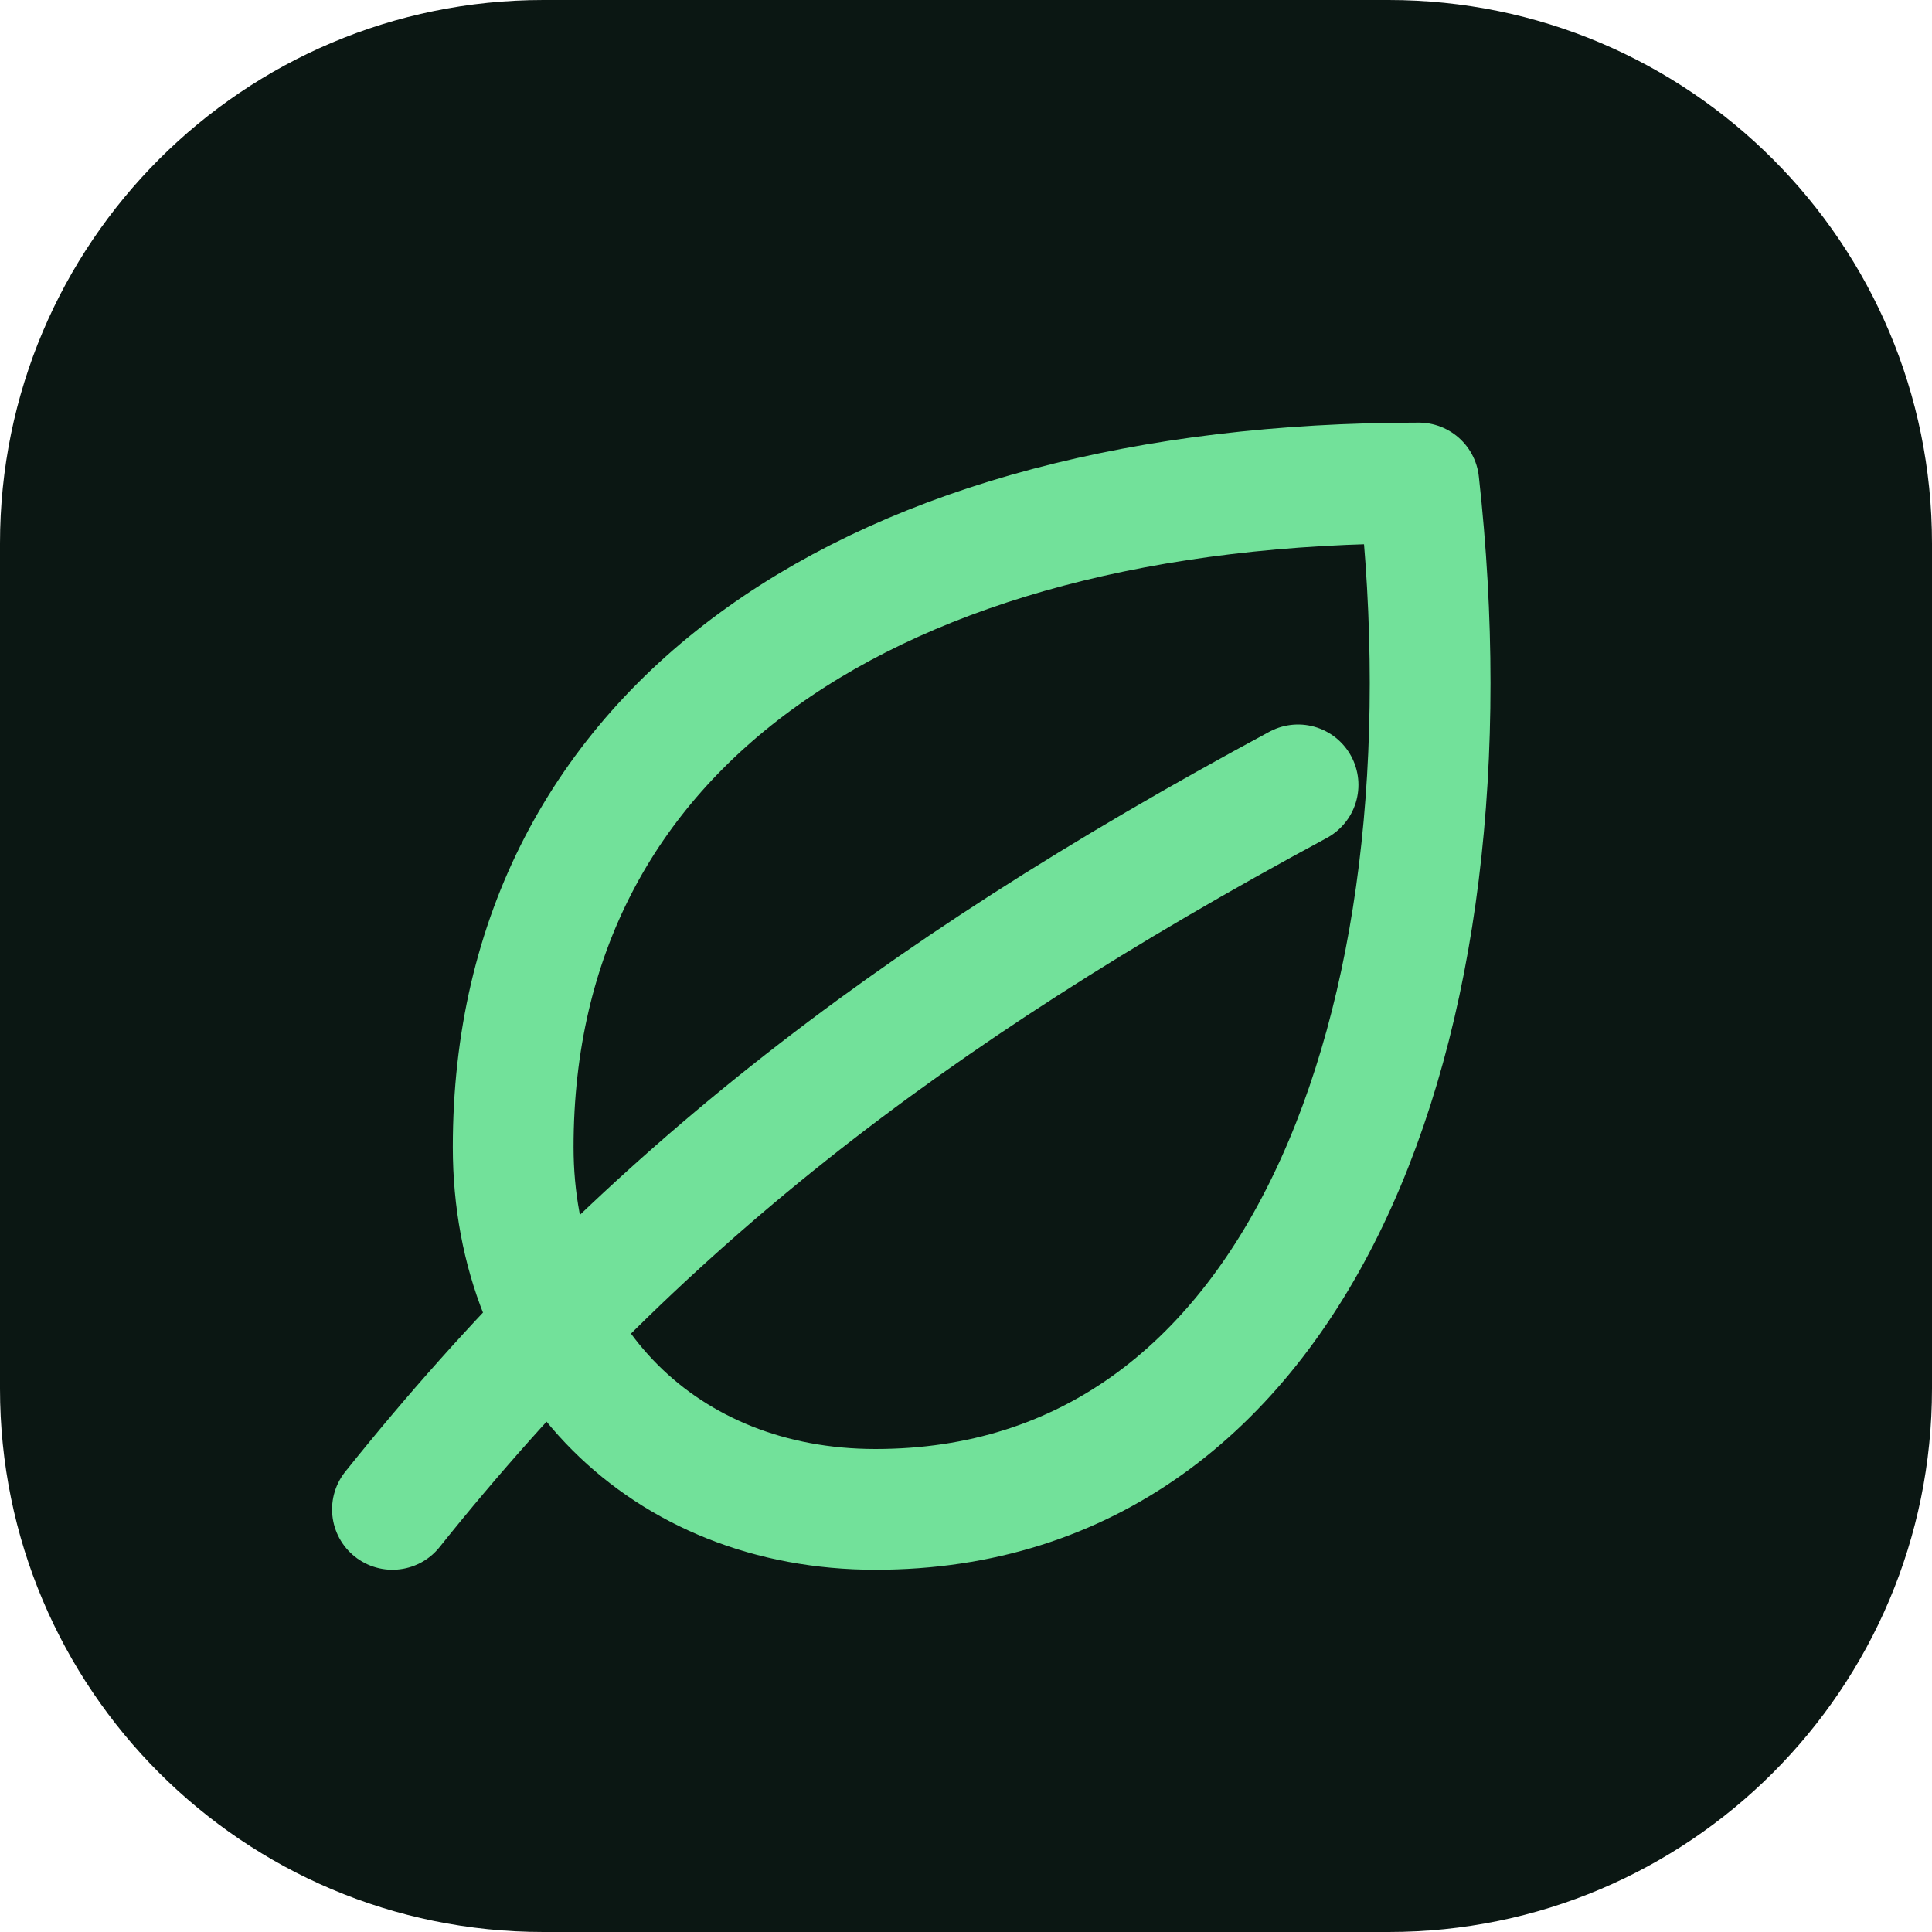
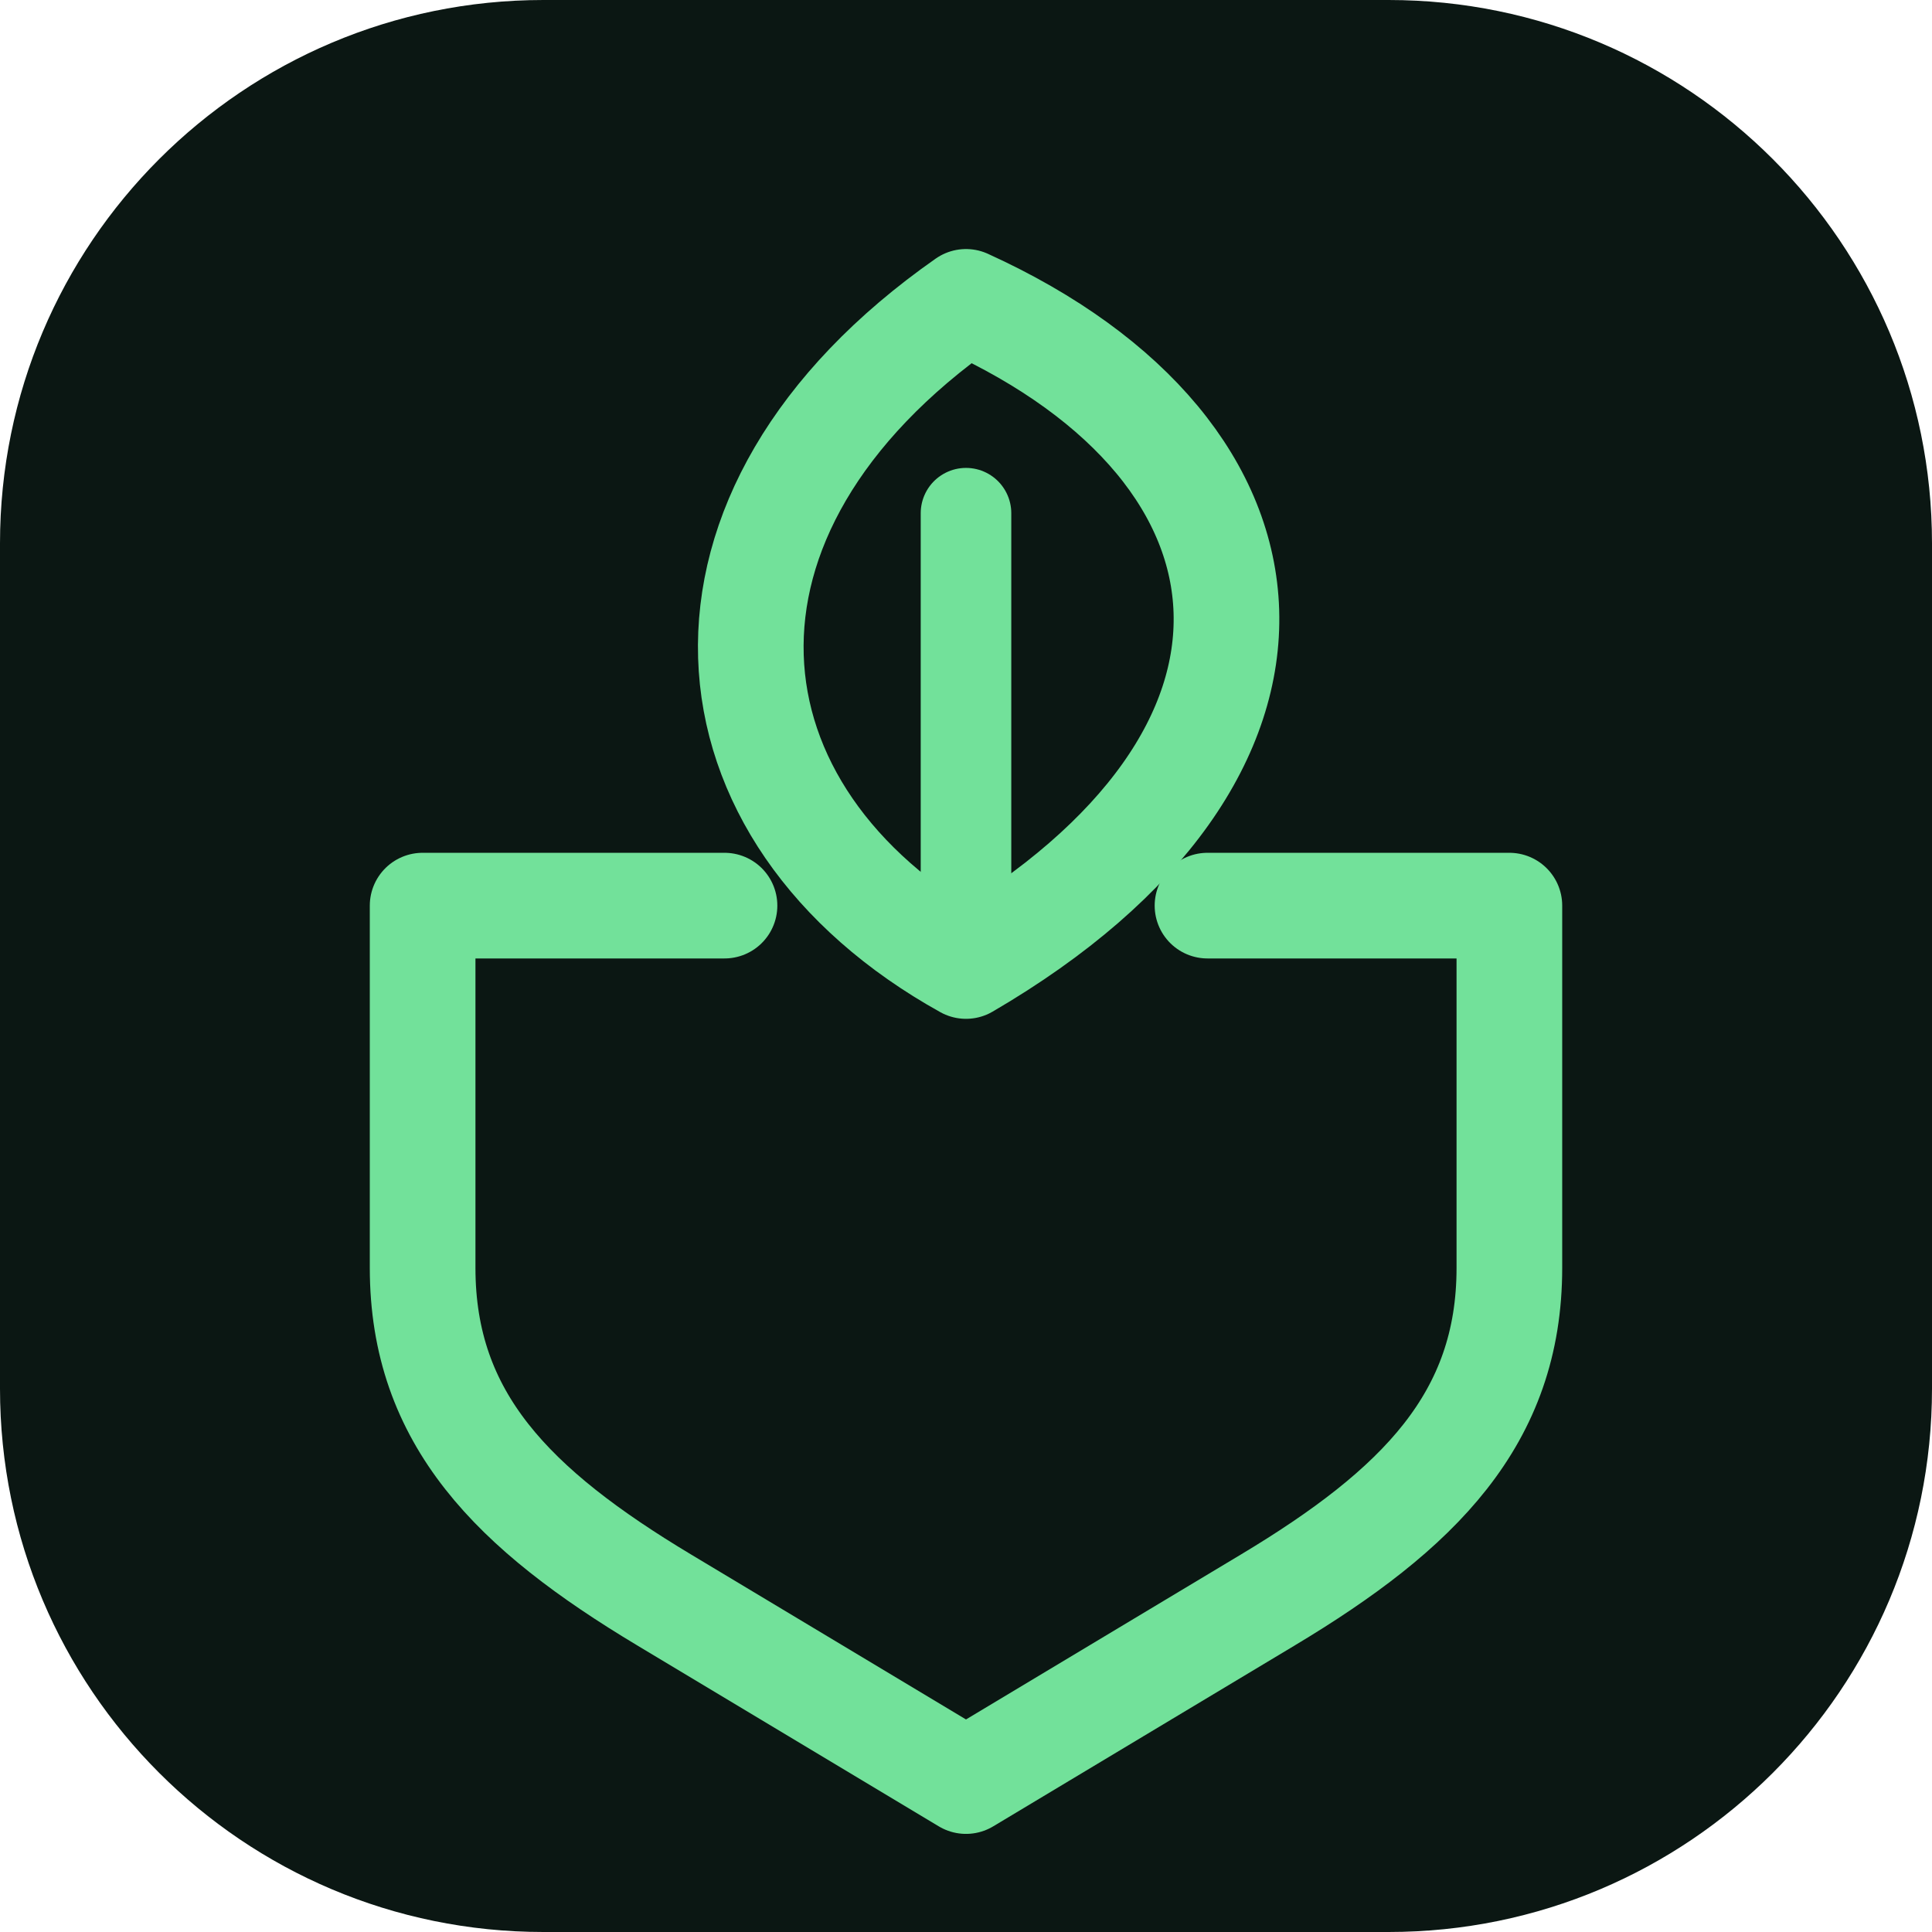
<svg xmlns="http://www.w3.org/2000/svg" viewBox="0 0 64 64" fill="none">
  <rect width="64" height="64" rx="18" fill="#0b1713" />
-   <path d="M47 16C29 16 17 24 17 38c0 7 5 12 12 12 14 0 20-16 18-34Z" stroke="#72e19a" stroke-width="4" stroke-linecap="round" stroke-linejoin="round" />
-   <path d="M13 50c8-10 17-17 30-24" stroke="#72e19a" stroke-width="4" stroke-linecap="round" />
+   <path d="M14 30h10m16 0h10v12c0 5-3 8-8 11l-10 6-10-6c-5-3-8-6-8-11V30" stroke="#72e19a" stroke-width="3.5" stroke-linecap="round" stroke-linejoin="round" />
+   <path d="M32 32c-9-5-10-15 0-22 11 5 12 15 0 22Z" stroke="#72e19a" stroke-width="3.5" stroke-linejoin="round" />
+   <path d="m32 32 0-15" stroke="#72e19a" stroke-width="3" stroke-linecap="round" />
</svg>
